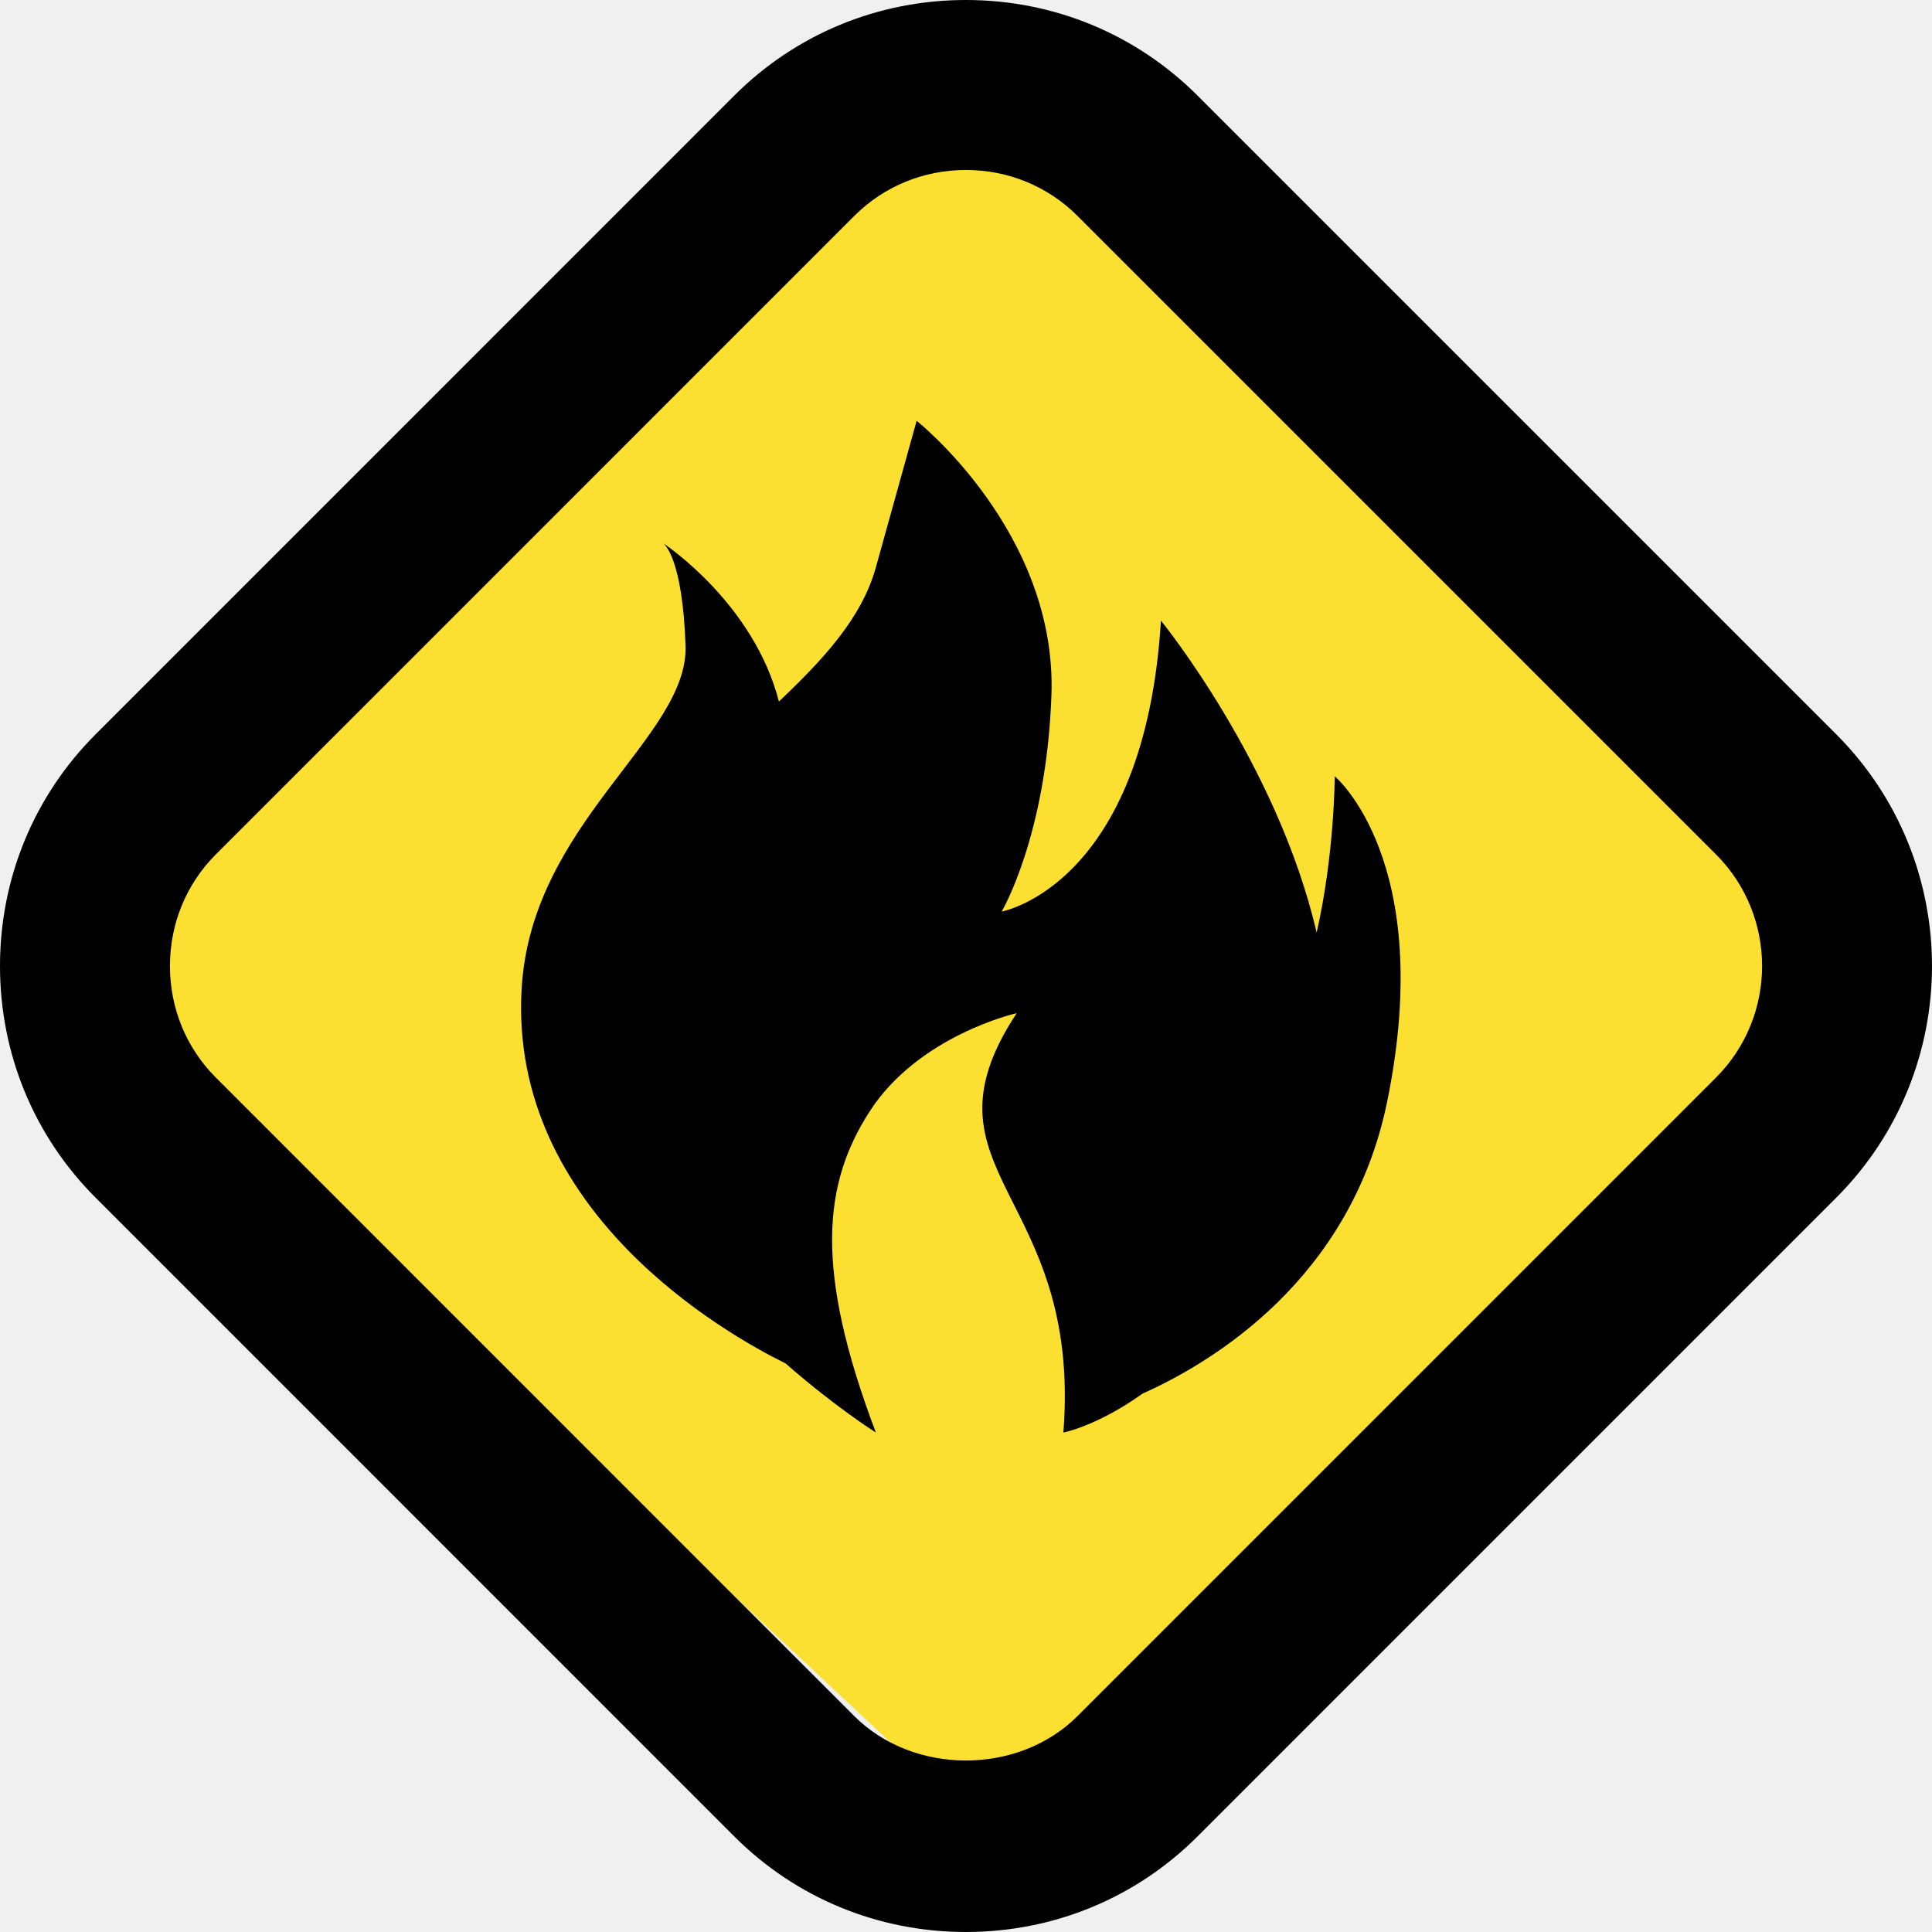
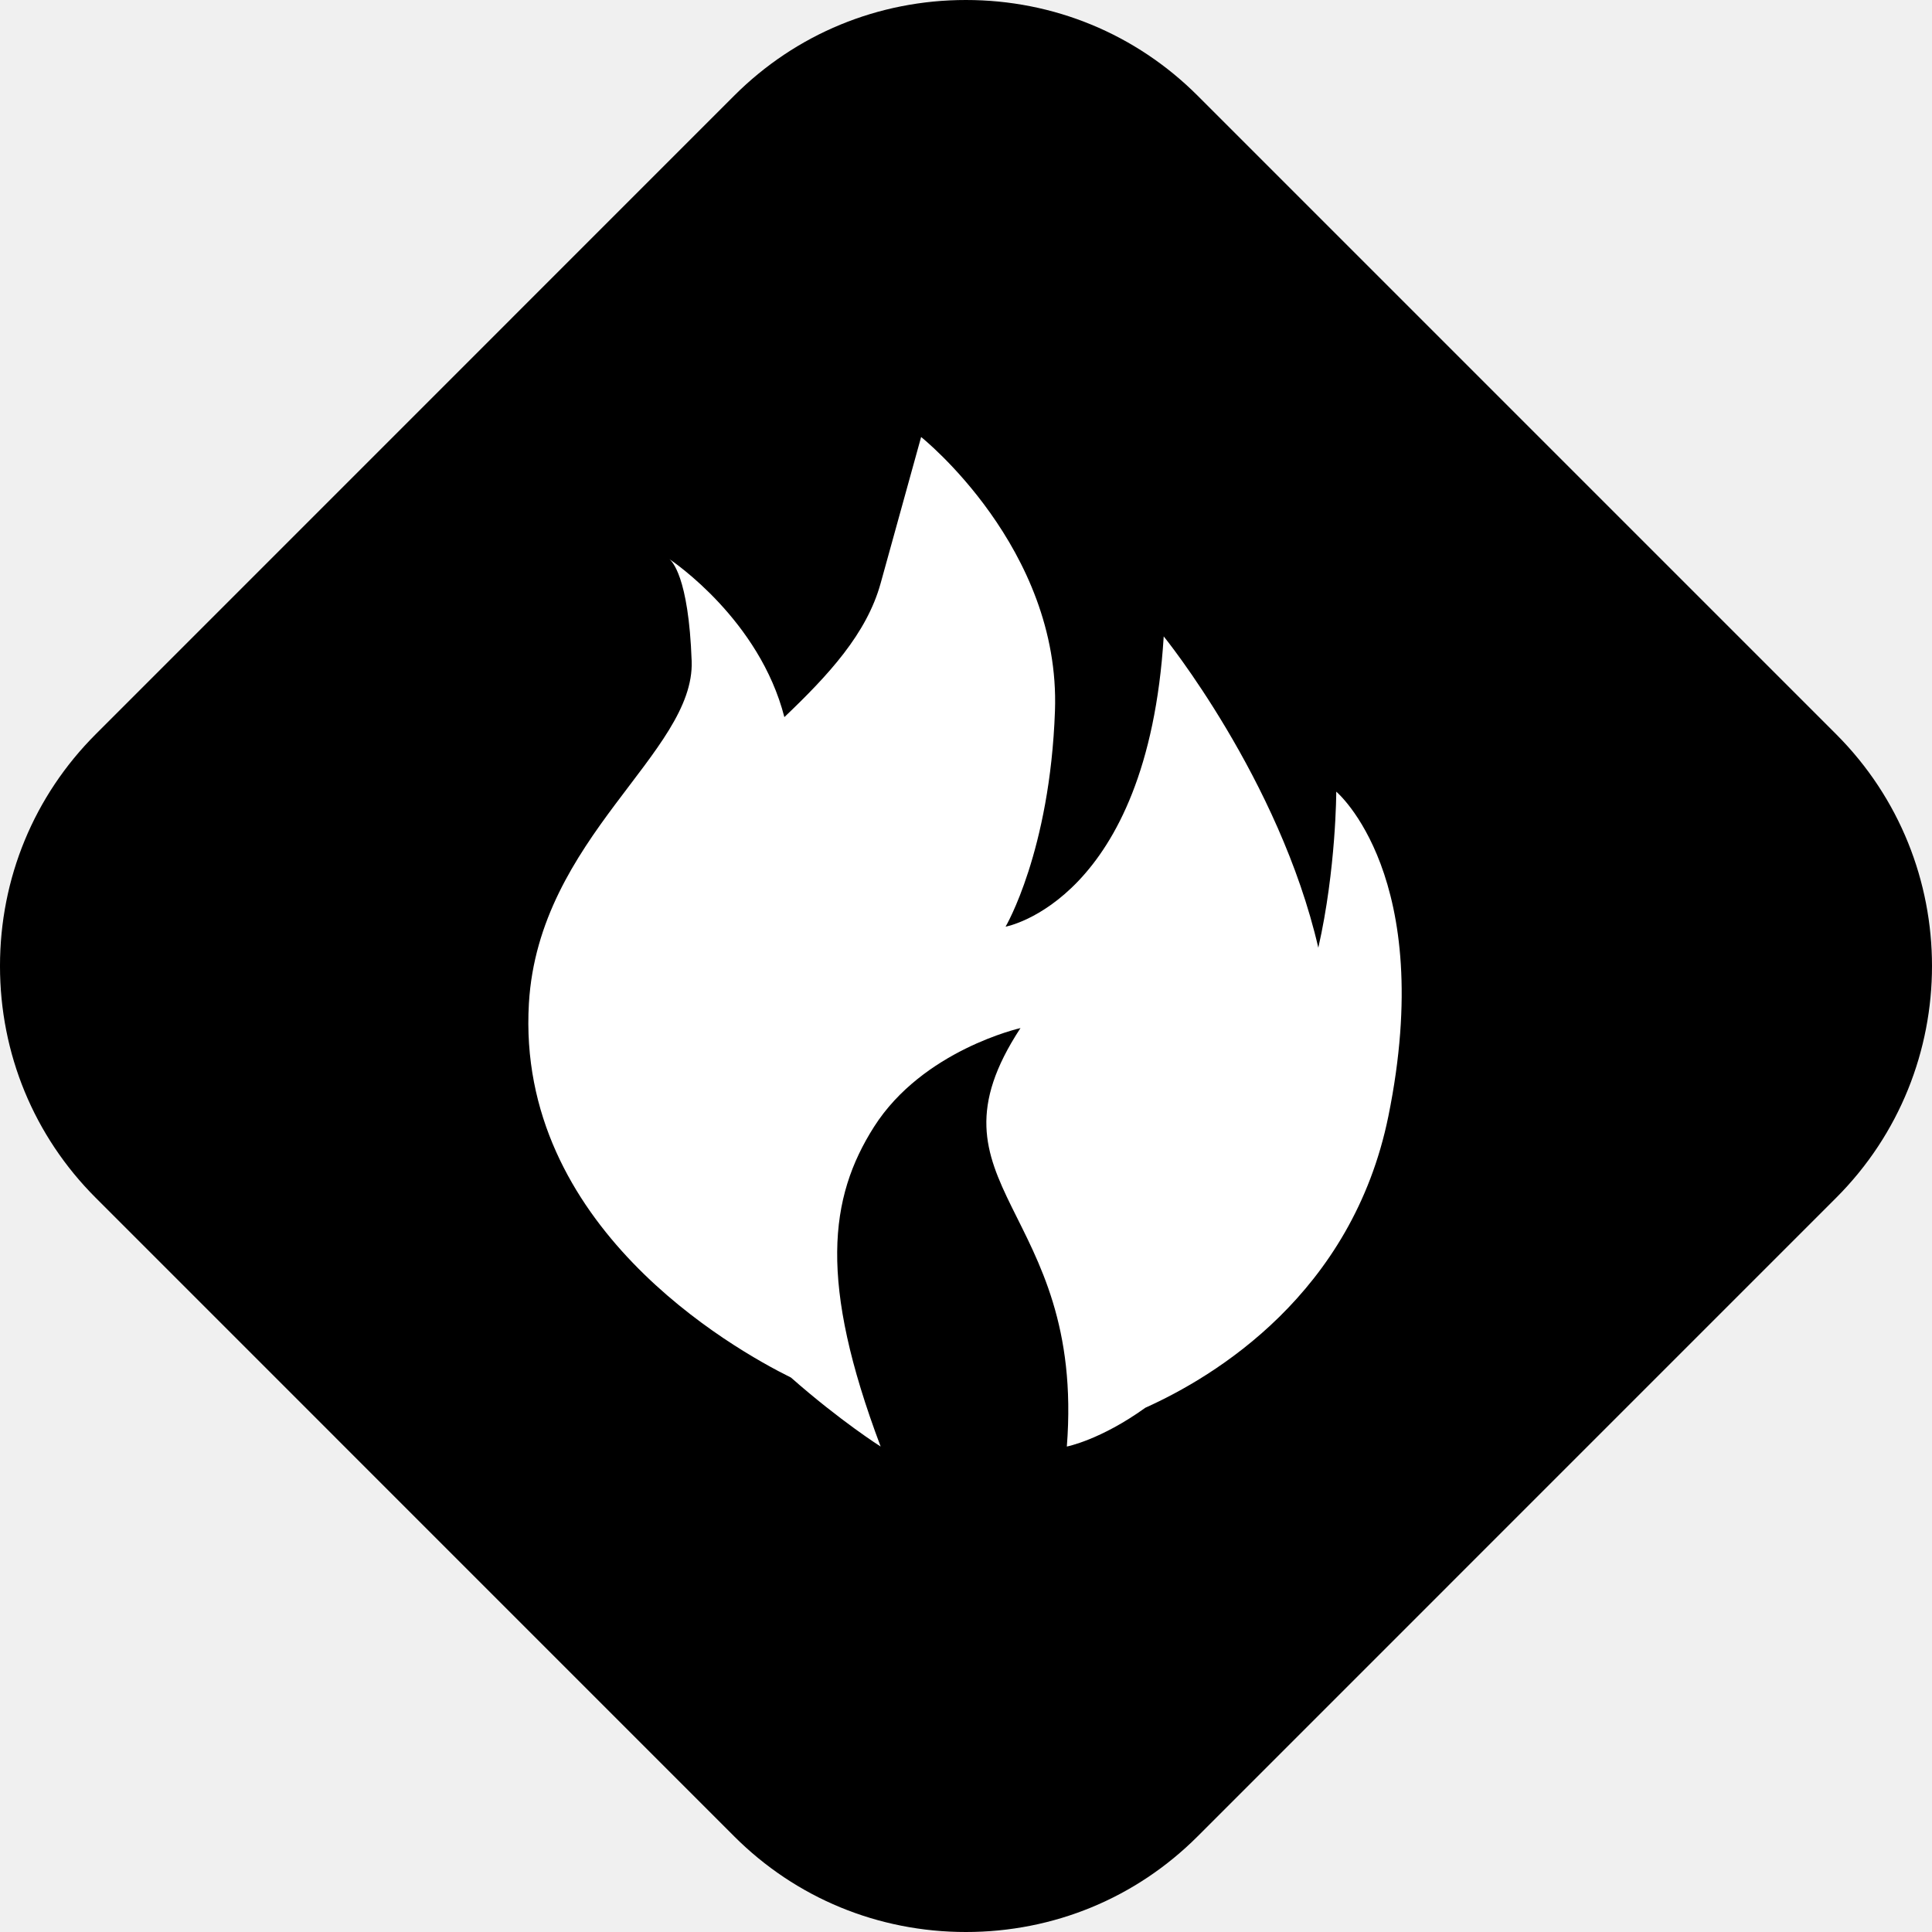
- <svg xmlns="http://www.w3.org/2000/svg" version="1.1" id="Layer_2" x="0px" y="0px" width="29.789" height="29.789" viewBox="0 0 93.091 93.091" overflow="scroll" xml:space="preserve" style="overflow:scroll">
-   <defs id="defs19" />
-   <polygon points="50,4.75 95.5,49 49.5,96.75 2.5,51 " id="polygon3" transform="matrix(0.9726626,0,0,0.9355195,-0.6591126,-2.264802)" style="fill:#fbe032" />
-   <g id="g5" transform="matrix(0.9368199,0,0,0.936893,0.1124184,-0.5040484)">
-     <g id="g7">
-       <path d="m 49.56,99.899 c -4.512,0 -8.746,-1.746 -11.921,-4.922 L 4.803,62.14 C 1.627,58.966 -0.12,54.731 -0.12,50.219 c 0,-4.512 1.748,-8.746 4.923,-11.921 L 37.639,5.461 c 3.174,-3.176 7.409,-4.923 11.921,-4.923 4.512,0 8.746,1.749 11.92,4.923 l 32.839,32.837 c 6.573,6.573 6.573,17.268 0,23.842 L 61.48,94.977 c -3.173,3.176 -7.408,4.922 -11.92,4.922 z m 0,-90.619 c -2.178,0 -4.216,0.839 -5.74,2.362 L 10.983,44.478 c -1.523,1.524 -2.362,3.562 -2.362,5.74 0,2.178 0.839,4.216 2.362,5.74 L 43.82,88.797 c 3.046,3.044 8.431,3.044 11.479,0 L 88.138,55.959 c 3.163,-3.165 3.163,-8.316 0,-11.481 L 55.299,11.642 C 53.775,10.119 51.737,9.28 49.56,9.28 Z" id="path9" />
+ <svg xmlns="http://www.w3.org/2000/svg" width="30" height="30" viewBox="0 0 30 30" id="svg3360" version="1.1">
+   <defs id="defs3362" />
+   <g id="layer1" transform="translate(-435.5199,-450.105)">
+     <g id="g5" transform="matrix(0.3019058,0,0,0.3019293,435.5561,449.9426)">
+       <g id="g7">
+         <path style="fill:#000000" d="m 49.56,99.899 c -4.512,0 -8.746,-1.746 -11.921,-4.922 L 4.803,62.14 C 1.627,58.966 -0.12,54.731 -0.12,50.219 c 0,-4.512 1.748,-8.746 4.923,-11.921 L 37.639,5.461 c 3.174,-3.176 7.409,-4.923 11.921,-4.923 4.512,0 8.746,1.749 11.92,4.923 l 32.839,32.837 c 6.573,6.573 6.573,17.268 0,23.842 L 61.48,94.977 c -3.173,3.176 -7.408,4.922 -11.92,4.922 z" id="path9" />
+       </g>
+     </g>
+     <g id="g11" transform="matrix(0.32,0,0,0.32,434.8268,449.233)">
+       <path style="fill:#FFFFFF" d="m 67.008,41.14 c 0,0 -0.002,3.737 -0.871,7.573 -1.893,-8.191 -7.502,-15.107 -7.502,-15.107 -0.79,12.842 -7.674,14.086 -7.674,14.086 0,0 2.155,-3.649 2.397,-10.473 0.28,-7.898 -6.495,-13.288 -6.495,-13.288 0,0 0,0 -1.965,7.1 -0.68,2.455 -2.535,4.455 -4.671,6.492 -1.203,-4.705 -5.391,-7.542 -5.591,-7.675 0.112,0.08 0.945,0.806 1.093,4.957 0.158,4.452 -7.425,8.561 -7.898,16.608 -0.636,10.798 9.86,16.744 12.715,18.157 2.418,2.127 4.353,3.348 4.353,3.348 -3.008,-7.978 -2.508,-12.074 -0.323,-15.512 2.37,-3.728 7.109,-4.794 7.109,-4.794 -5.055,7.705 3.157,8.653 2.249,20.306 0,0 1.624,-0.312 3.811,-1.883 C 61.102,69.526 67.782,65.508 69.536,56.892 71.905,45.249 67.008,41.14 67.008,41.14 Z" id="path13" />
    </g>
  </g>
-   <g id="g11" transform="matrix(1,0,0,0.995162,-2.846102,-3.489743)">
-     <path d="m 67.158,41.09 c 0,0 -0.002,3.737 -0.871,7.573 -1.893,-8.191 -7.502,-15.107 -7.502,-15.107 -0.79,12.842 -7.674,14.086 -7.674,14.086 0,0 2.155,-3.649 2.397,-10.473 0.28,-7.898 -6.495,-13.288 -6.495,-13.288 0,0 0,0 -1.965,7.1 -0.68,2.455 -2.535,4.455 -4.671,6.492 -1.203,-4.705 -5.391,-7.542 -5.591,-7.675 0.112,0.08 0.945,0.806 1.093,4.957 0.158,4.452 -7.425,8.561 -7.898,16.608 -0.636,10.798 9.86,16.744 12.715,18.157 2.418,2.127 4.353,3.348 4.353,3.348 -3.008,-7.978 -2.508,-12.074 -0.323,-15.512 2.37,-3.728 7.109,-4.794 7.109,-4.794 -5.055,7.705 3.157,8.653 2.249,20.306 0,0 1.624,-0.312 3.811,-1.883 C 61.252,69.476 67.932,65.458 69.686,56.842 72.055,45.199 67.158,41.09 67.158,41.09 Z" id="path13" />
-     <path d="m 34.788,29.798 c -0.008,-0.006 -0.013,-0.009 -0.013,-0.009 0,0 0.008,0.006 0.013,0.009 z" id="path15" />
-   </g>
</svg>
